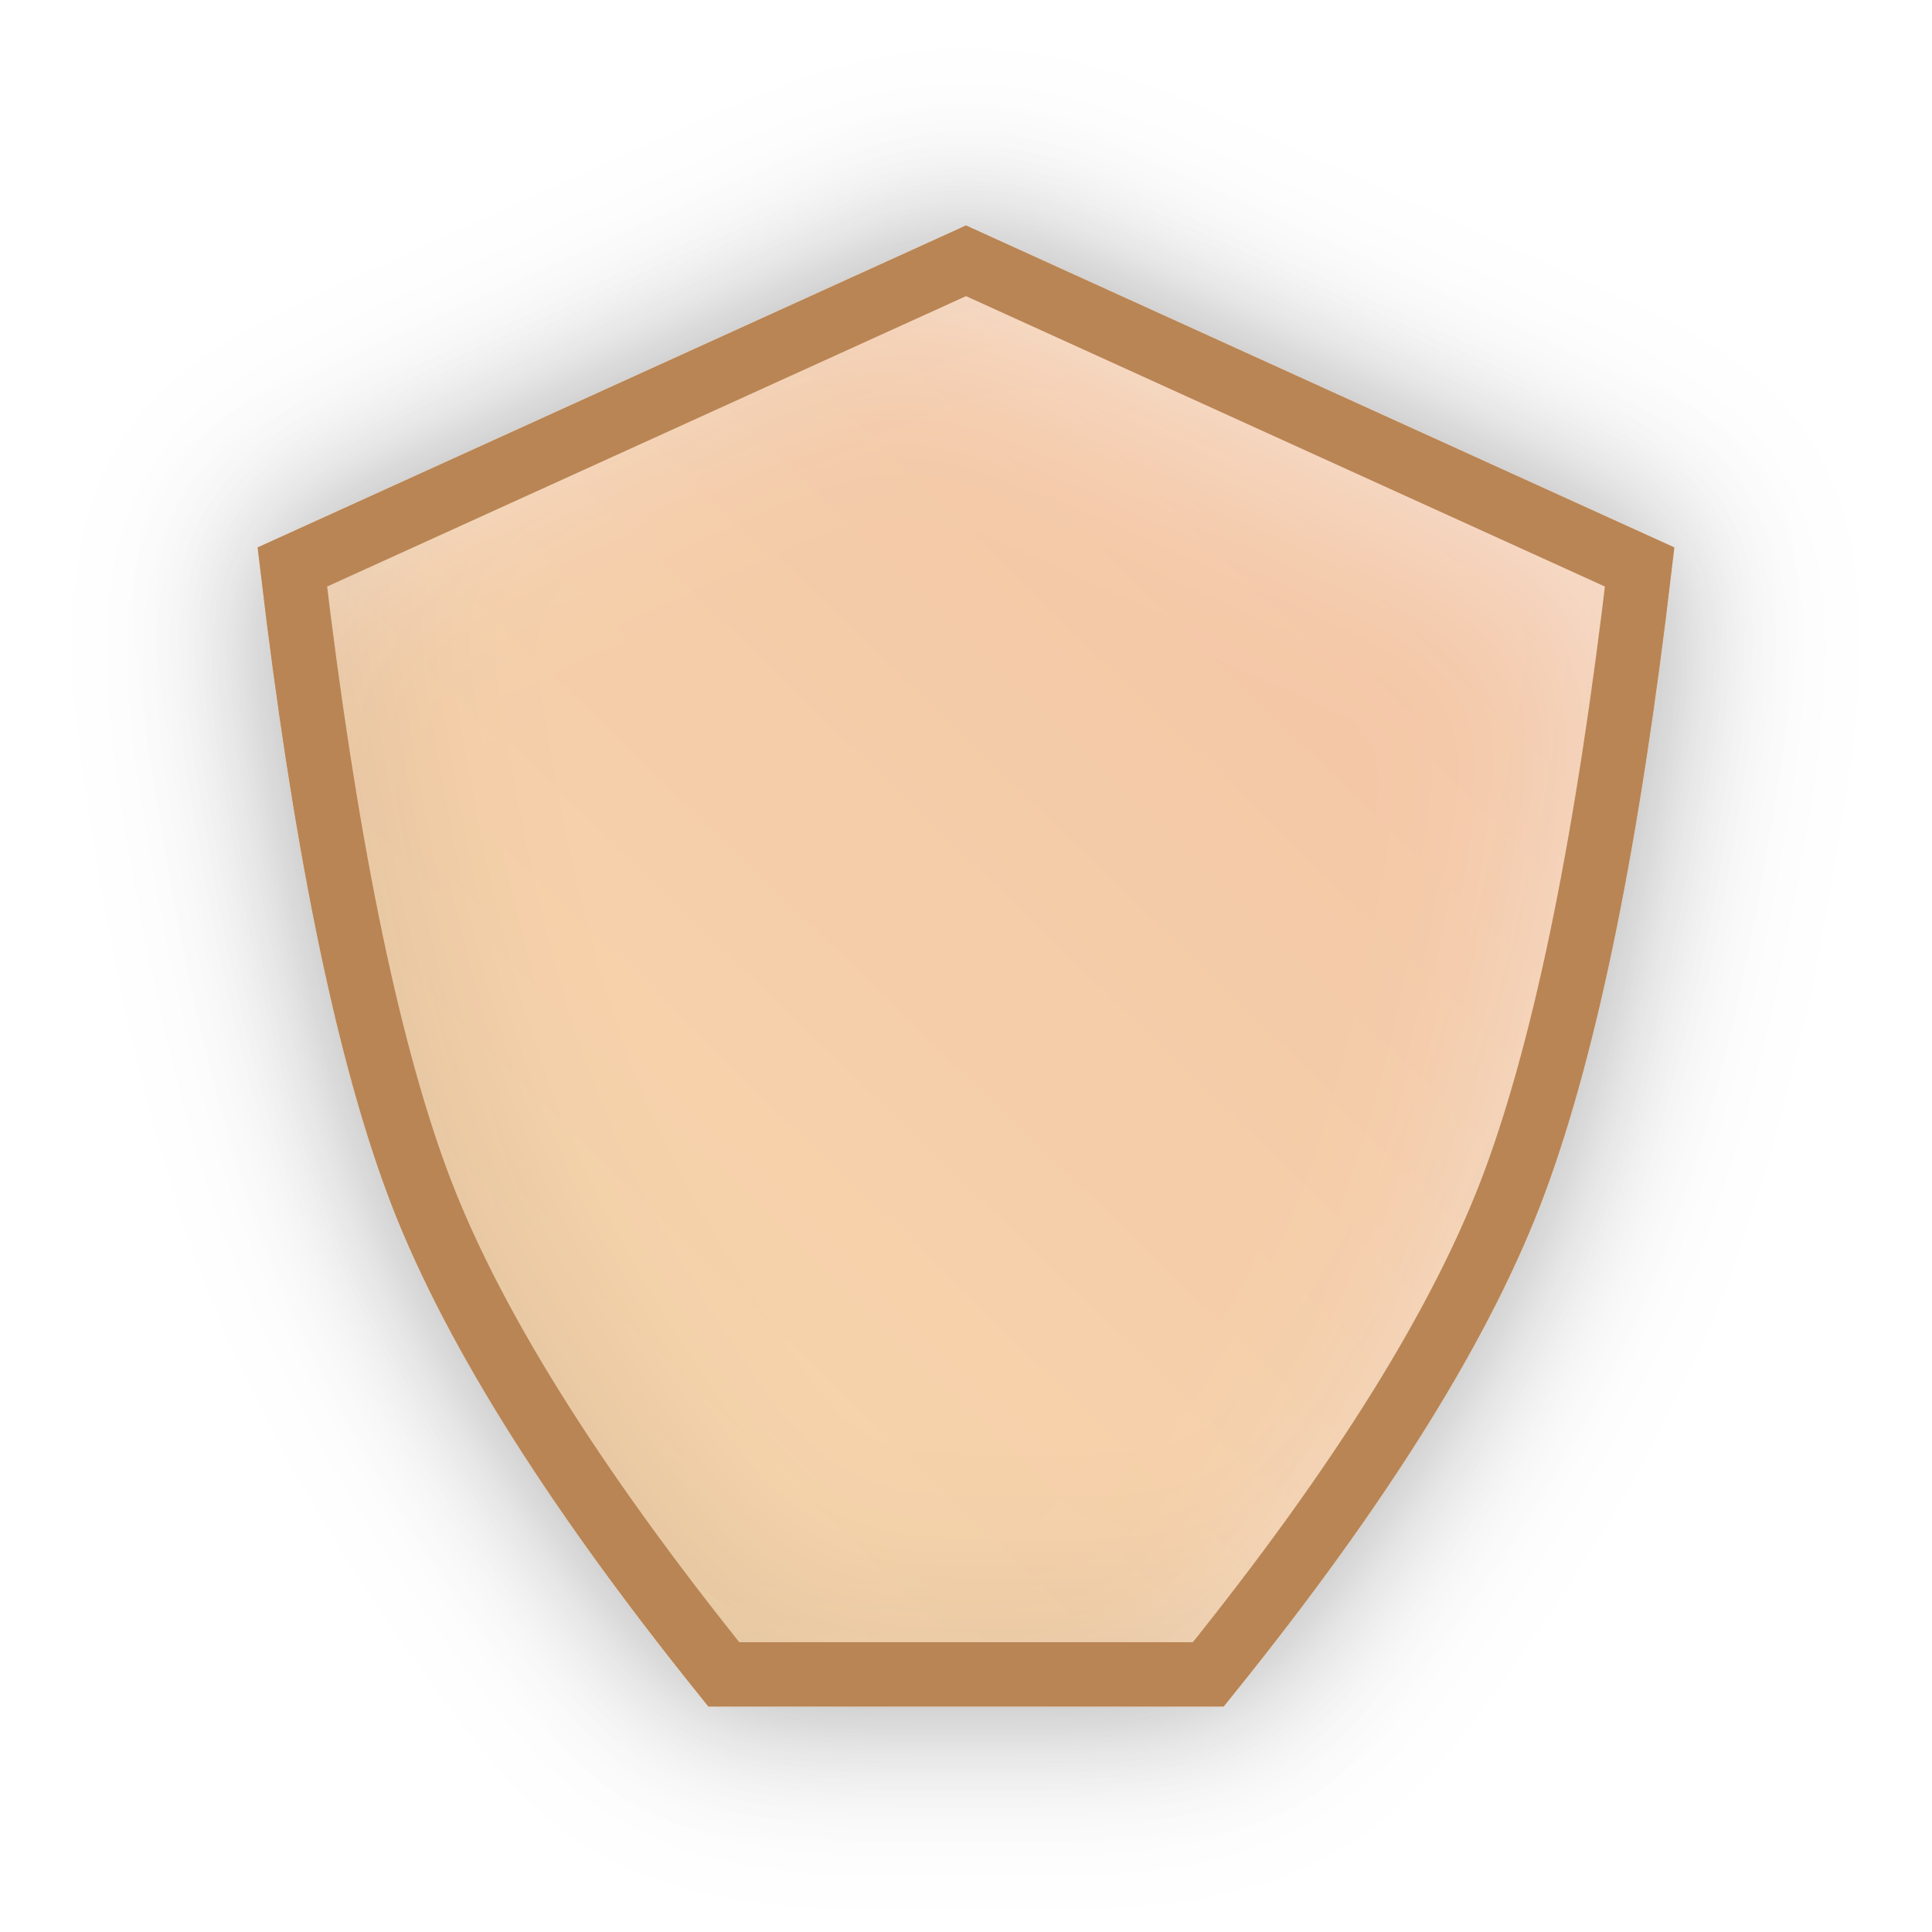
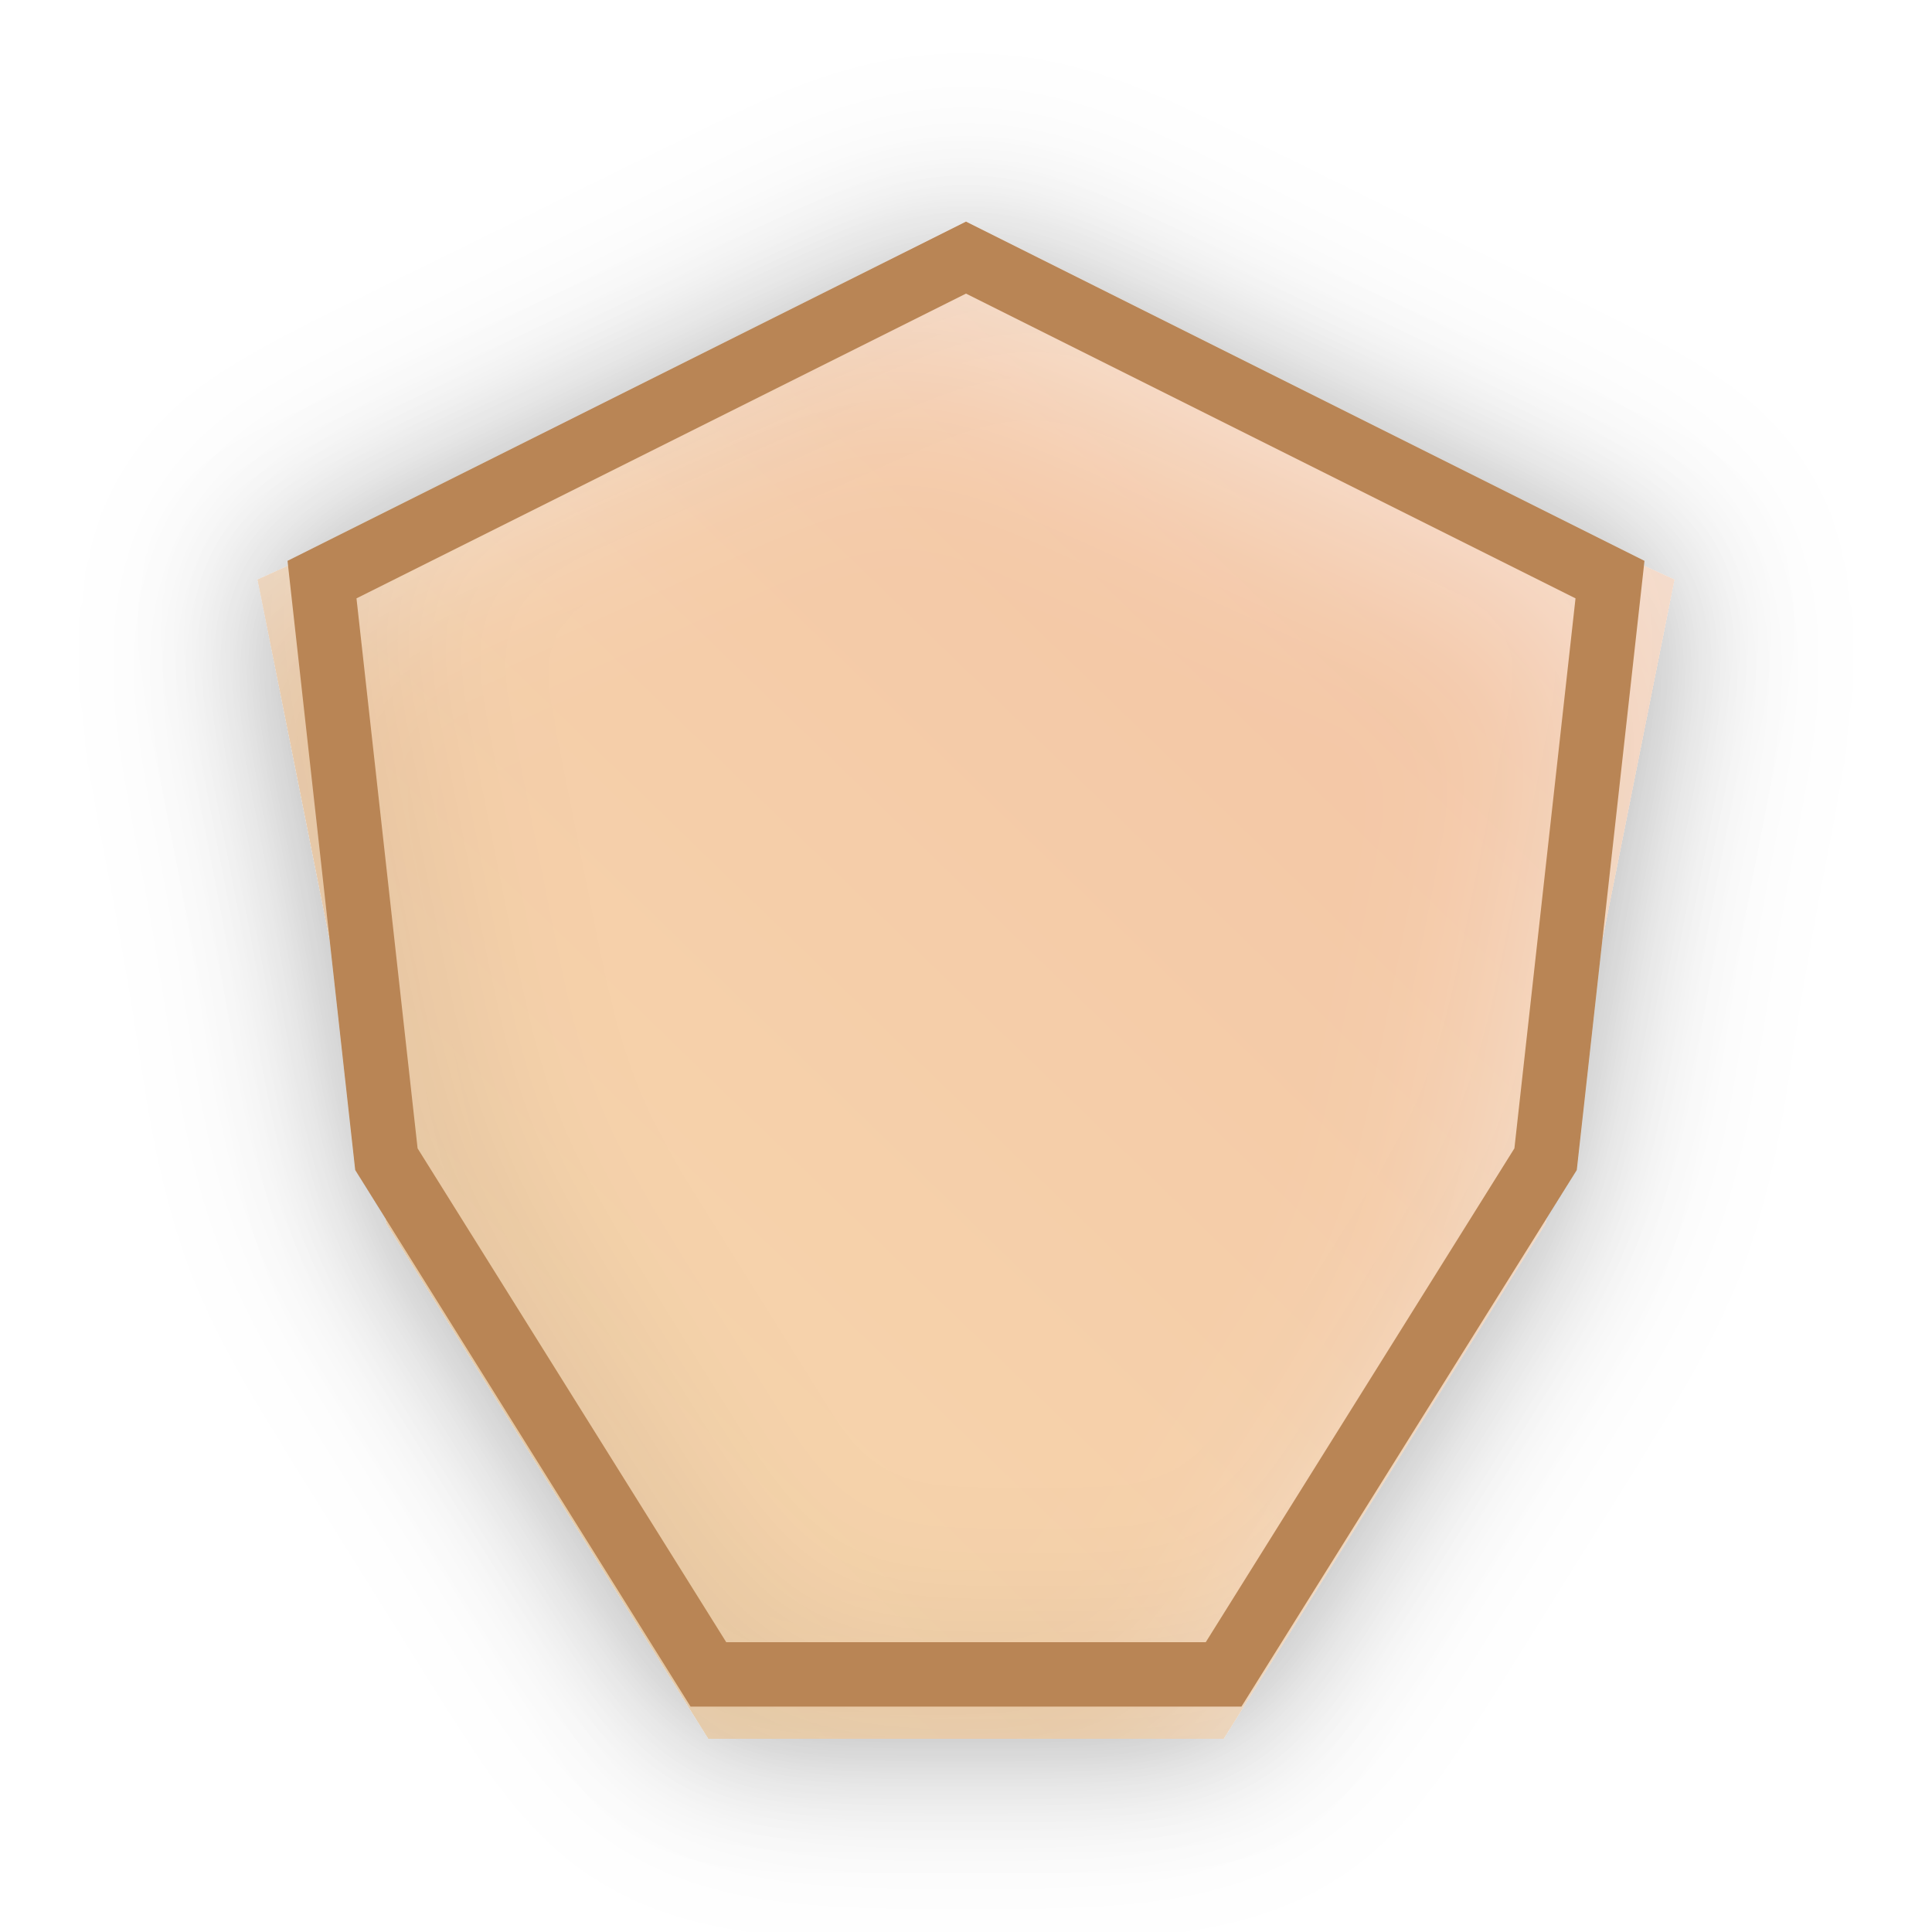
- <svg xmlns="http://www.w3.org/2000/svg" xmlns:xlink="http://www.w3.org/1999/xlink" width="30px" height="30px" viewBox="0 0 30 30" version="1.1">
+ <svg xmlns="http://www.w3.org/2000/svg" xmlns:xlink="http://www.w3.org/1999/xlink" width="30" height="30">
  <defs>
-     <filter x="-38.6%" y="-35.4%" width="177.3%" height="170.8%" filterUnits="objectBoundingBox" id="filter-1">
-       <feOffset dx="0" dy="0" in="SourceAlpha" result="shadowOffsetOuter1" />
+     <filter x="-38.6%" y="-35.4%" width="177.3%" height="170.8%" filterUnits="objectBoundingBox" id="a">
+       <feOffset in="SourceAlpha" result="shadowOffsetOuter1" />
      <feGaussianBlur stdDeviation="1.5" in="shadowOffsetOuter1" result="shadowBlurOuter1" />
-       <feColorMatrix values="0 0 0 0 0   0 0 0 0 0   0 0 0 0 0  0 0 0 0.161 0" type="matrix" in="shadowBlurOuter1" result="shadowMatrixOuter1" />
+       <feColorMatrix values="0 0 0 0 0 0 0 0 0 0 0 0 0 0 0 0 0 0 0.161 0" in="shadowBlurOuter1" result="shadowMatrixOuter1" />
      <feMerge>
        <feMergeNode in="shadowMatrixOuter1" />
        <feMergeNode in="SourceGraphic" />
      </feMerge>
    </filter>
-     <linearGradient x1="95.747%" y1="0%" x2="4.253%" y2="100%" id="linearGradient-2">
-       <stop stop-color="#F2C1A4" offset="0%" />
-       <stop stop-color="#F8DAAE" offset="100%" />
-     </linearGradient>
-     <path d="M0,5.5 C0.509,9.929 1.176,13.262 2,15.5 C2.824,17.738 4.491,20.404 7,23.5 L15,23.5 C17.502,20.424 19.168,17.758 20,15.5 C20.832,13.242 21.498,9.909 22,5.5 L11,0.5 L0,5.5 Z" id="path-3" />
-     <filter x="-13.6%" y="-13.0%" width="127.3%" height="126.1%" filterUnits="objectBoundingBox" id="filter-4">
-       <feOffset dx="0" dy="0" in="SourceAlpha" result="shadowOffsetOuter1" />
+     <filter x="-13.6%" y="-13%" width="127.3%" height="126.1%" filterUnits="objectBoundingBox" id="b">
+       <feOffset in="SourceAlpha" result="shadowOffsetOuter1" />
      <feGaussianBlur stdDeviation="1" in="shadowOffsetOuter1" result="shadowBlurOuter1" />
      <feComposite in="shadowBlurOuter1" in2="SourceAlpha" operator="out" result="shadowBlurOuter1" />
-       <feColorMatrix values="0 0 0 0 0   0 0 0 0 0   0 0 0 0 0  0 0 0 0.2 0" type="matrix" in="shadowBlurOuter1" />
+       <feColorMatrix values="0 0 0 0 0 0 0 0 0 0 0 0 0 0 0 0 0 0 0.2 0" in="shadowBlurOuter1" />
    </filter>
-     <filter x="-18.2%" y="-17.4%" width="136.4%" height="134.8%" filterUnits="objectBoundingBox" id="filter-5">
+     <filter x="-18.2%" y="-17.4%" width="136.4%" height="134.8%" filterUnits="objectBoundingBox" id="e">
      <feGaussianBlur stdDeviation="1.5" in="SourceAlpha" result="shadowBlurInner1" />
      <feOffset dx="1" dy="-1" in="shadowBlurInner1" result="shadowOffsetInner1" />
      <feComposite in="shadowOffsetInner1" in2="SourceAlpha" operator="arithmetic" k2="-1" k3="1" result="shadowInnerInner1" />
-       <feColorMatrix values="0 0 0 0 0   0 0 0 0 0   0 0 0 0 0  0 0 0 0.1 0" type="matrix" in="shadowInnerInner1" result="shadowMatrixInner1" />
+       <feColorMatrix values="0 0 0 0 0 0 0 0 0 0 0 0 0 0 0 0 0 0 0.1 0" in="shadowInnerInner1" result="shadowMatrixInner1" />
      <feGaussianBlur stdDeviation="1.5" in="SourceAlpha" result="shadowBlurInner2" />
      <feOffset dx="-1" dy="1" in="shadowBlurInner2" result="shadowOffsetInner2" />
      <feComposite in="shadowOffsetInner2" in2="SourceAlpha" operator="arithmetic" k2="-1" k3="1" result="shadowInnerInner2" />
-       <feColorMatrix values="0 0 0 0 1   0 0 0 0 1   0 0 0 0 1  0 0 0 0.5 0" type="matrix" in="shadowInnerInner2" result="shadowMatrixInner2" />
+       <feColorMatrix values="0 0 0 0 1 0 0 0 0 1 0 0 0 0 1 0 0 0 0.5 0" in="shadowInnerInner2" result="shadowMatrixInner2" />
      <feMerge>
        <feMergeNode in="shadowMatrixInner1" />
        <feMergeNode in="shadowMatrixInner2" />
      </feMerge>
    </filter>
+     <linearGradient x1="95.7%" y1="0%" x2="4.3%" y2="100%" id="d">
+       <stop stop-color="#F2C1A4" offset="0%" />
+       <stop stop-color="#F8DAAE" offset="100%" />
+     </linearGradient>
+     <path d="M0 6l2 10 5 8h8l5-8 2-10-11-5L0 6z" id="c" />
  </defs>
-   <g id="levels/10-19" stroke="none" stroke-width="1" fill="none" fill-rule="evenodd">
-     <g id="-badge" filter="url(#filter-1)" transform="translate(4, 3)">
-       <g id="shape1">
-         <use fill="black" fill-opacity="1" filter="url(#filter-4)" xlink:href="#path-3" />
-         <use fill="url(#linearGradient-2)" fill-rule="evenodd" xlink:href="#path-3" />
-         <use fill="black" fill-opacity="1" filter="url(#filter-5)" xlink:href="#path-3" />
-         <path stroke="#B98554" stroke-width="1" d="M11,1.049 L0.539,5.804 C1.036,10.002 1.677,13.177 2.469,15.327 C3.263,17.482 4.857,20.037 7.239,23 L14.762,23 C17.137,20.056 18.73,17.5 19.531,15.327 C20.33,13.158 20.971,9.983 21.461,5.804 L11,1.049 Z" stroke-linejoin="square" />
-       </g>
-     </g>
+   <g filter="url(#a)" transform="translate(4 3)" fill="none" fill-rule="evenodd">
+     <use fill="#000" filter="url(#b)" xlink:href="#c" />
+     <use fill="url(#d)" xlink:href="#c" />
+     <use fill="#000" filter="url(#e)" xlink:href="#c" />
+     <path stroke="#B98554" d="M11 1L1 6l1 9 5 8h8l5-8 1-9-10-5z" stroke-linejoin="square" />
  </g>
</svg>
